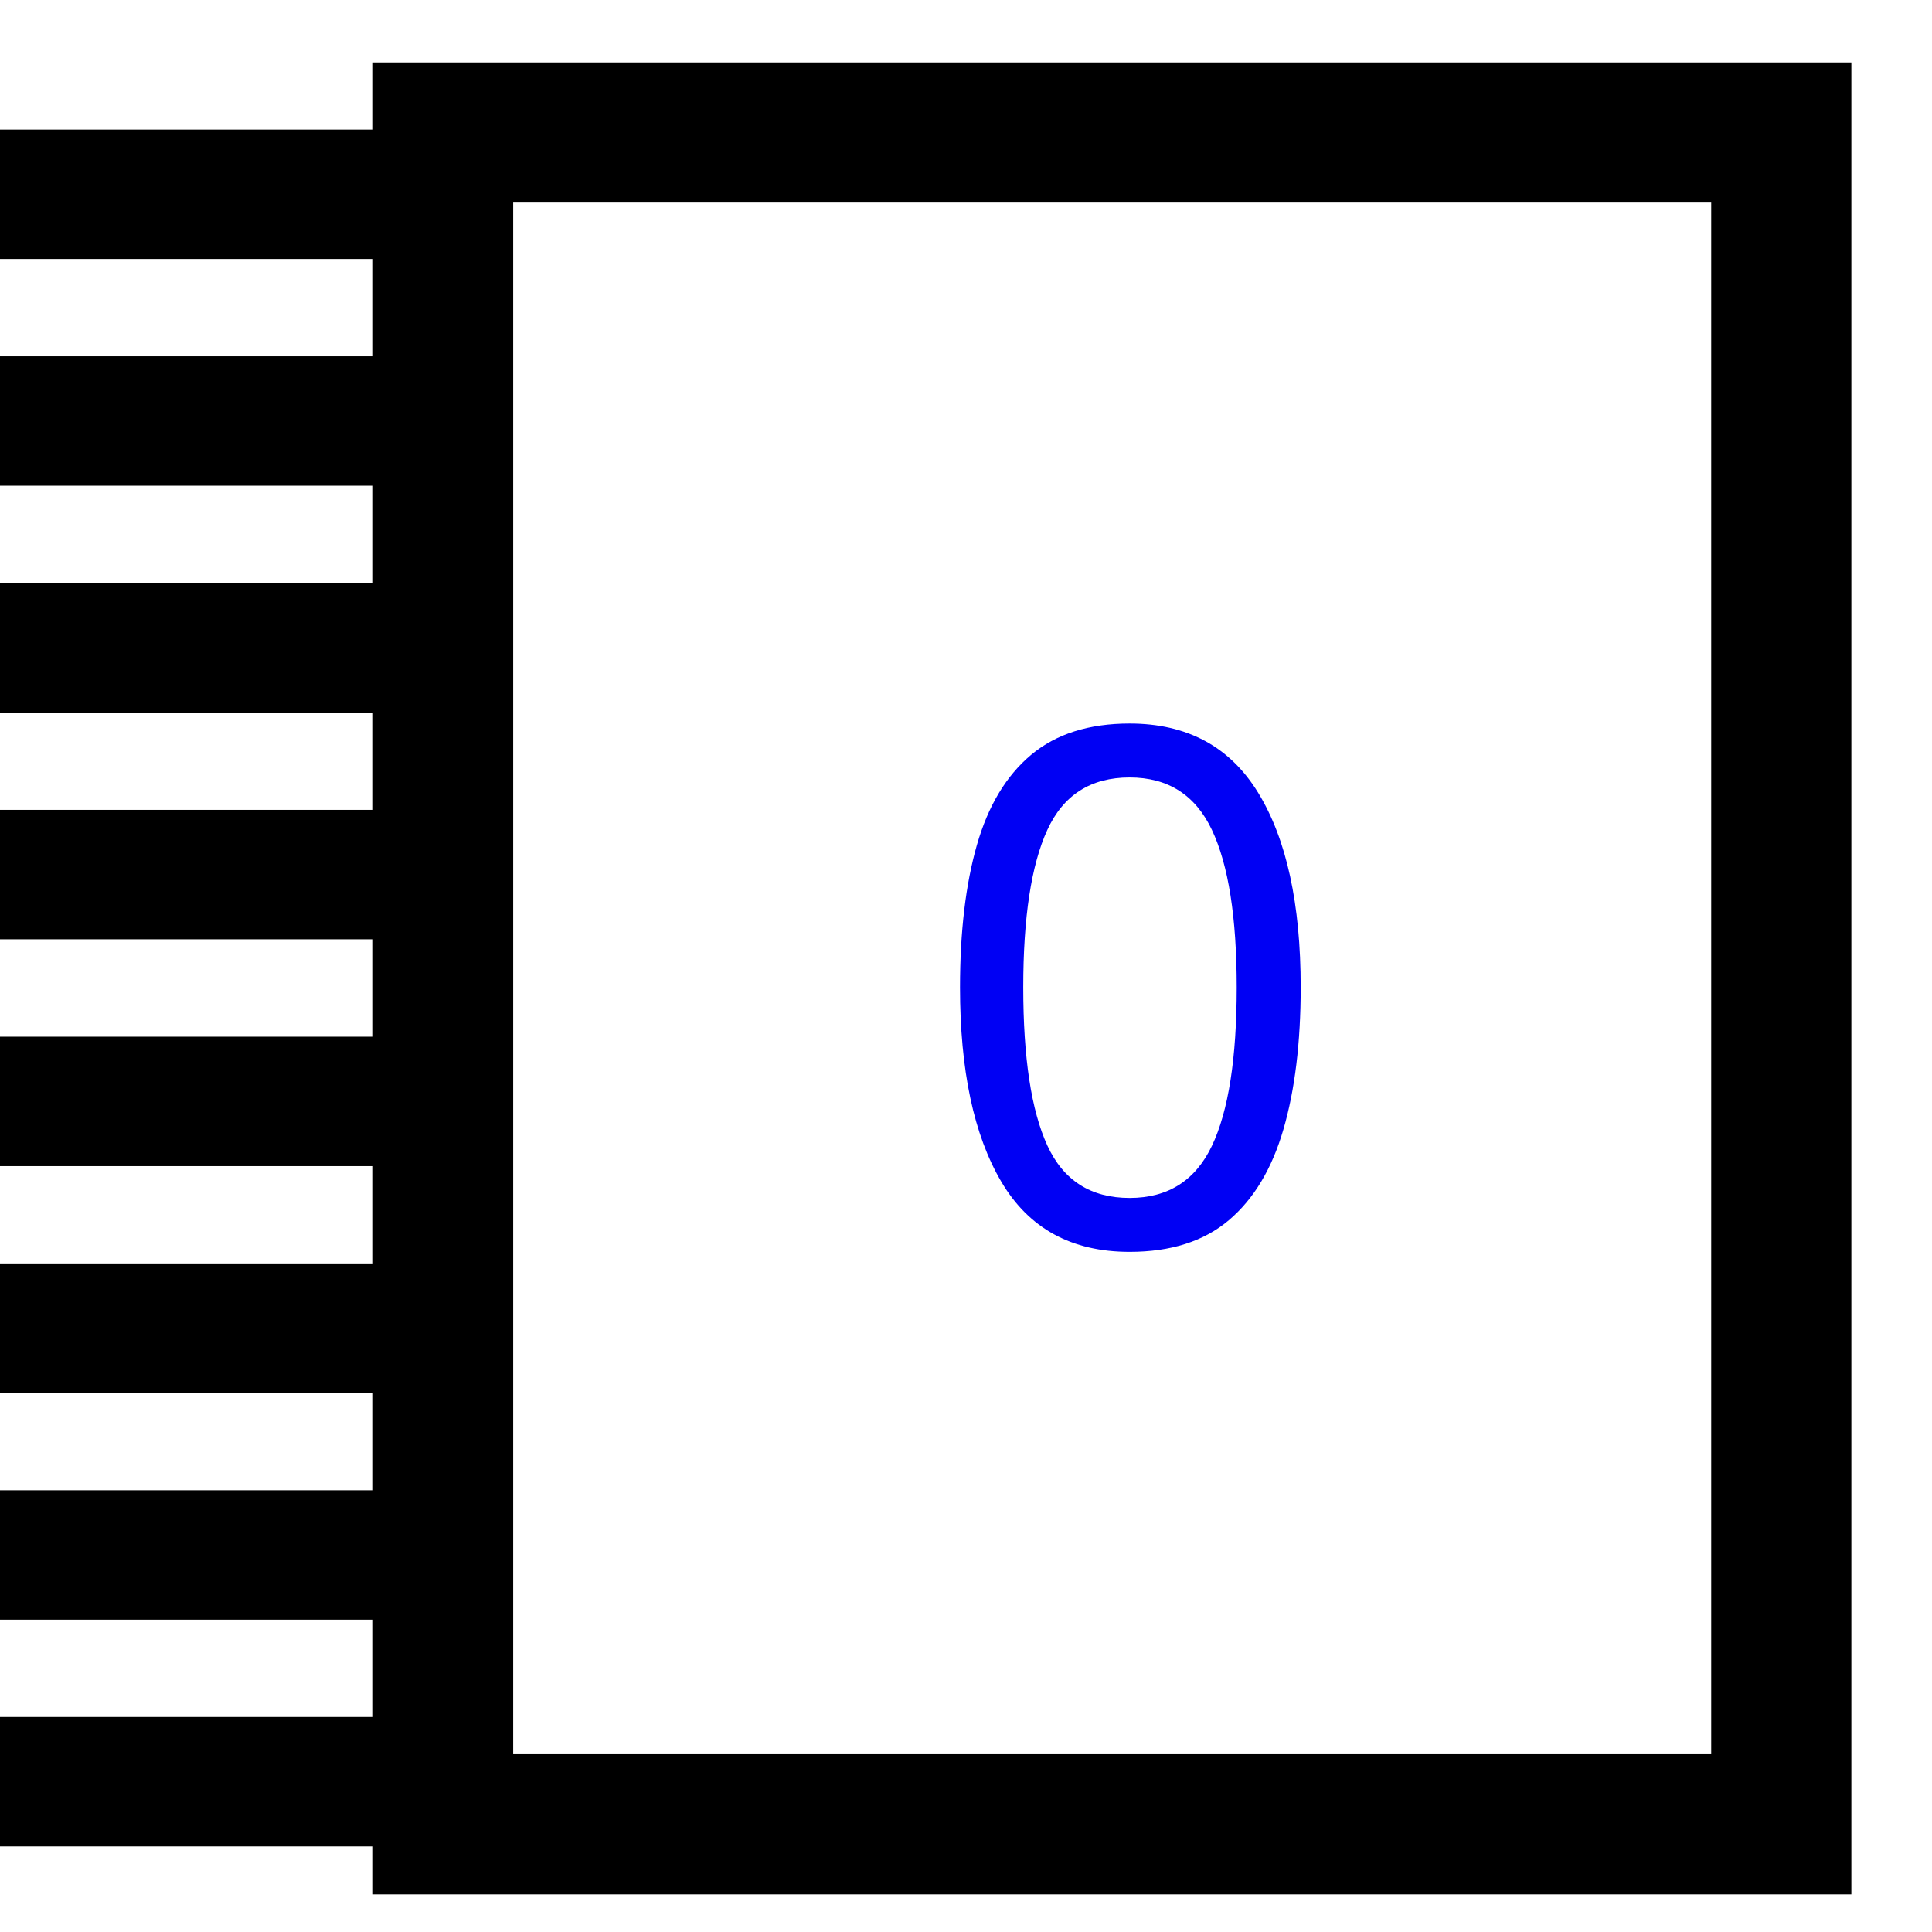
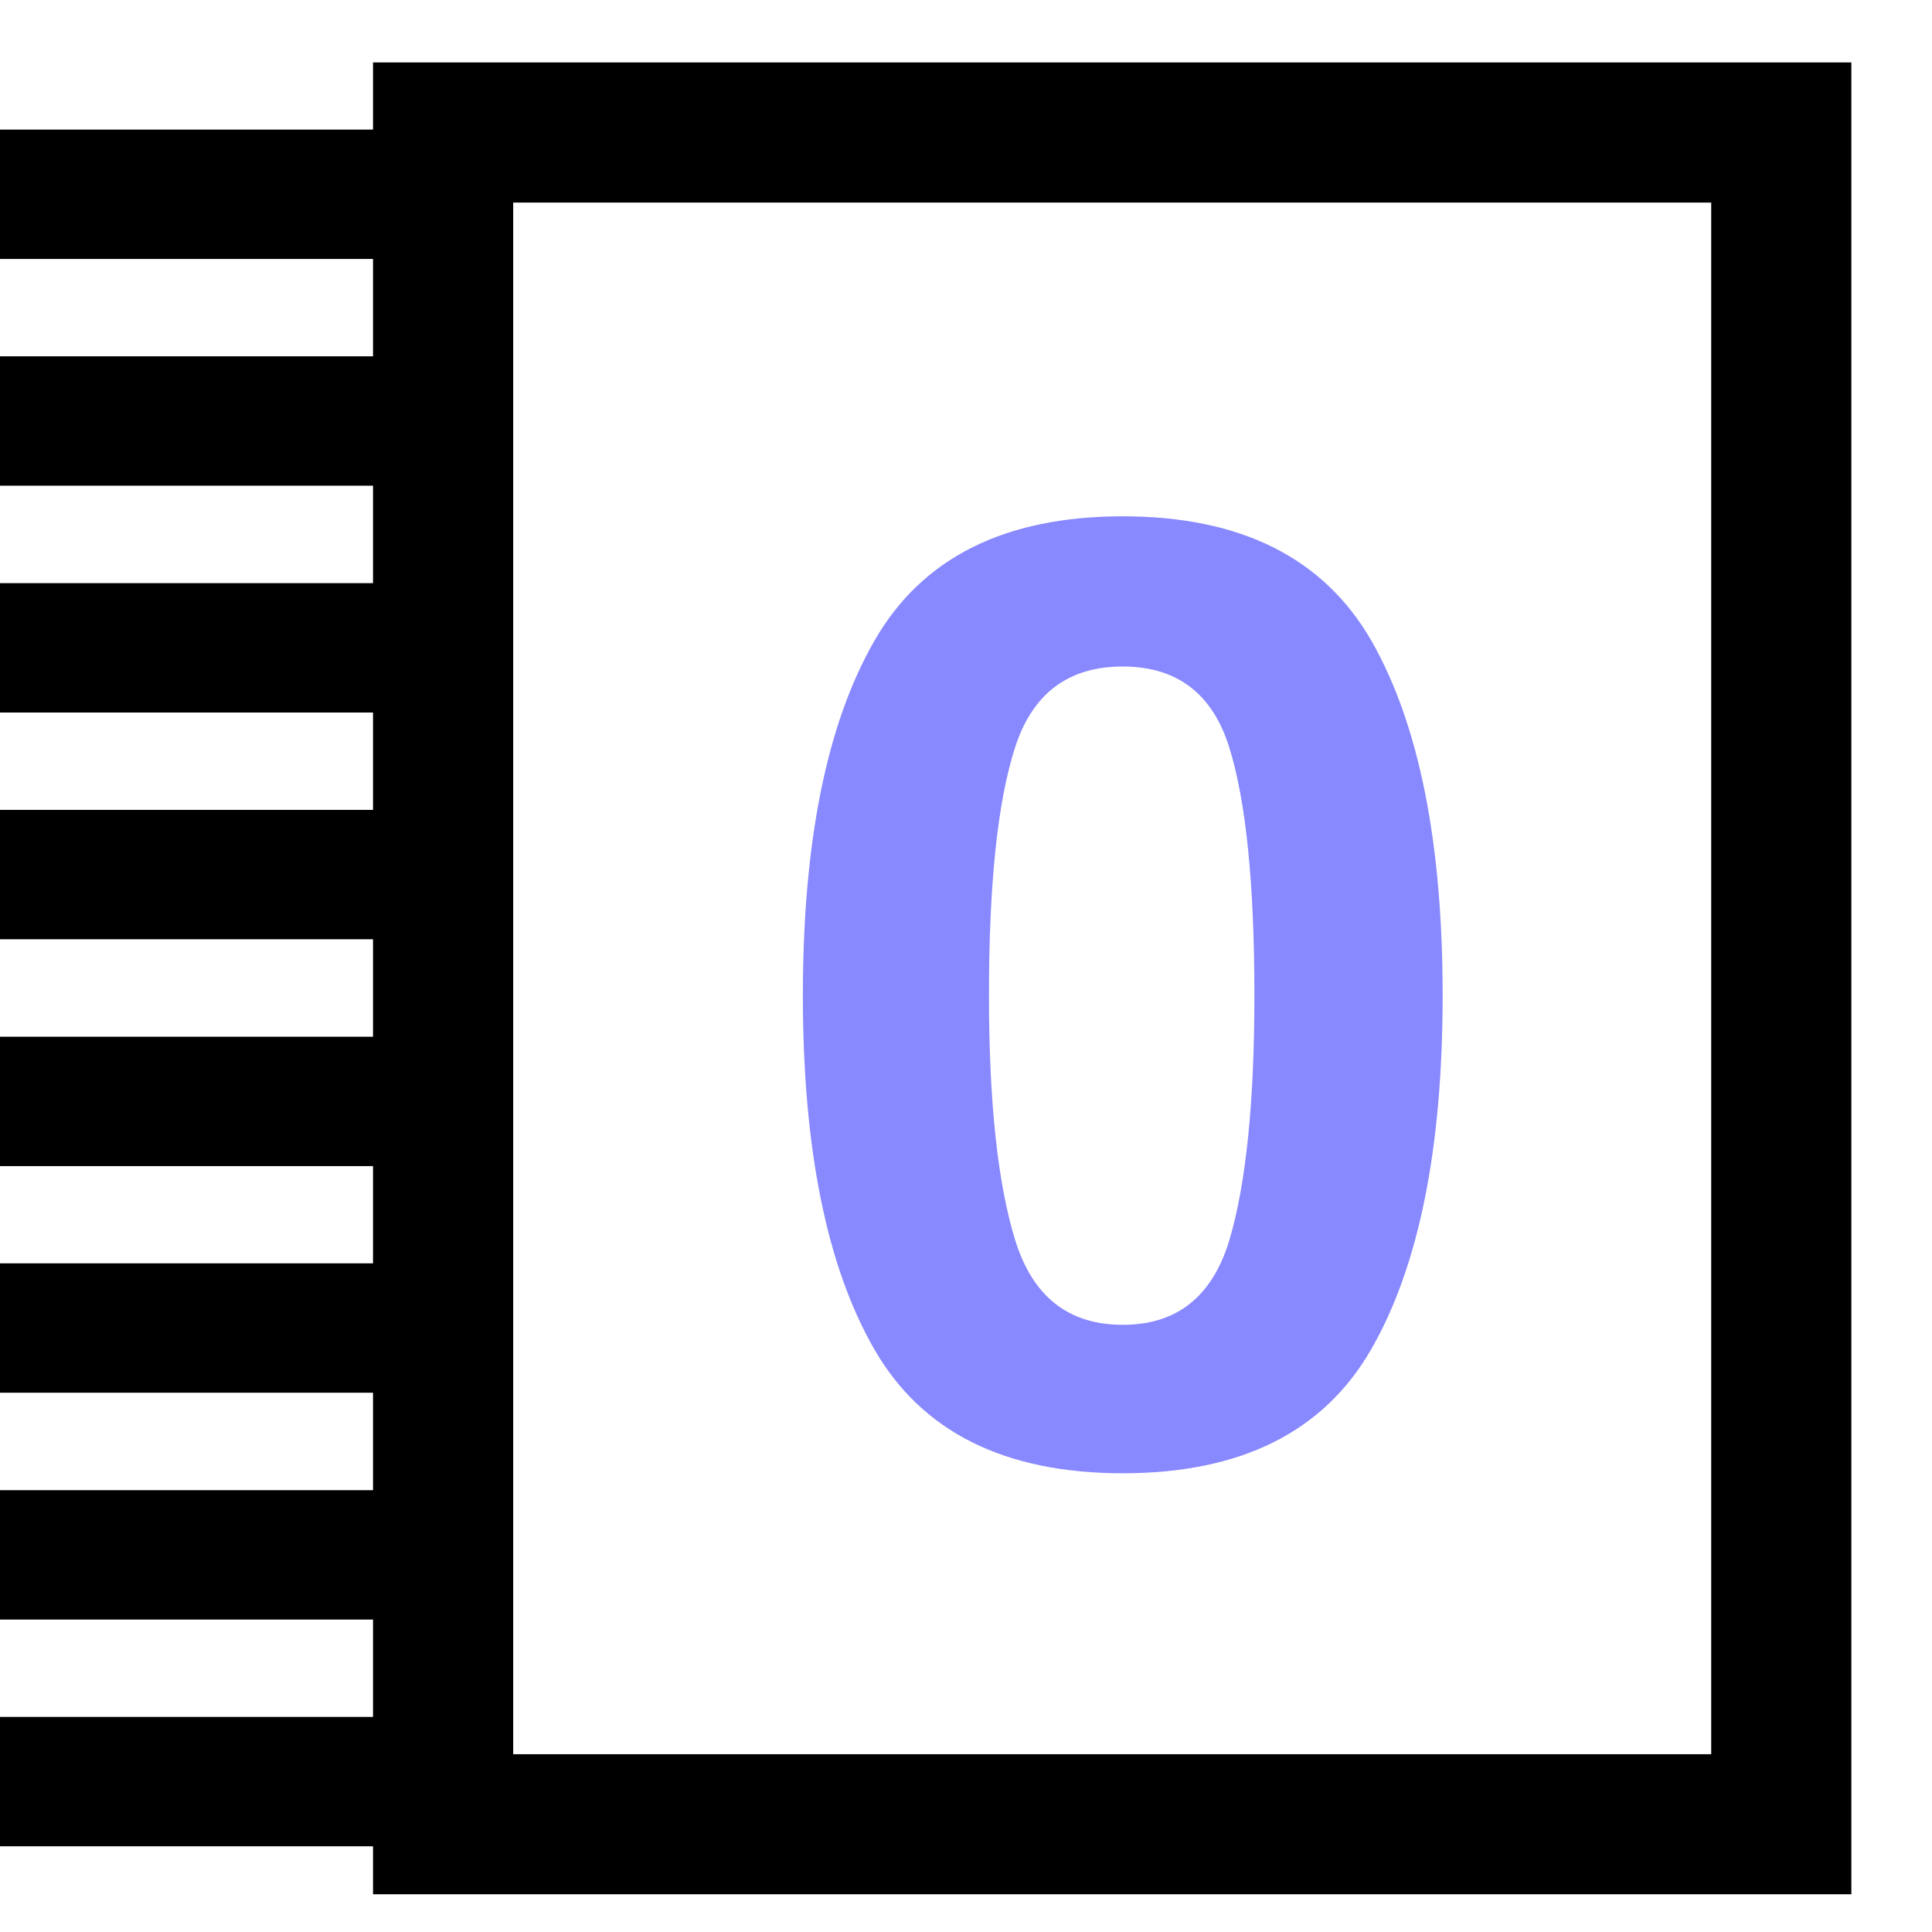
- <svg xmlns="http://www.w3.org/2000/svg" version="1.1" id="Layer_1" x="0px" y="0px" viewBox="0 0 1792 1792" style="enable-background:new 0 0 1792 1792;" xml:space="preserve">
-   <style type="text/css">
- 	.st0{fill:none;}
- 	.st1{fill:#0000F4;}
- 	.st2{font-family:'Helvetica-Bold';}
- 	.st3{font-size:666.667px;}
- 	.st4{stroke:#000000;stroke-width:5.449;}
- 	.st5{fill:none;stroke:#000000;stroke-width:130;}
- </style>
-   <path class="st0" d="M-1,419.1h582v402H-1V419.1z" />
-   <text transform="matrix(1 0 0 1 857.7659 1154.467)" class="st1 st2 st3">0</text>
-   <rect y="333.2" class="st4" width="430.4" height="114.6" />
-   <rect y="753.9" class="st4" width="430.4" height="114.6" />
-   <rect y="1595.3" class="st4" width="430.4" height="114.6" />
-   <rect y="1174.6" class="st4" width="430.4" height="114.6" />
-   <rect x="-2.5" y="1385" class="st4" width="430.4" height="114.6" />
-   <rect y="122.9" class="st4" width="430.4" height="114.6" />
-   <rect y="543.6" class="st4" width="430.4" height="114.6" />
-   <rect y="964.3" class="st4" width="430.4" height="114.6" />
-   <rect x="411" y="122.9" class="st5" width="1241.2" height="1569.2" />
+ <svg xmlns="http://www.w3.org/2000/svg" version="1.1" id="Layer_1" x="0px" y="0px" viewBox="0 0 1792 1792" style="enable-background:new 0 0 1792 1792;" xml:space="preserve" fill="currentColor">
+   <path fill="#8888ff" fill-opacity="1" d="M1041.4,1366.5c-109.6,0-186.4-38.4-230.5-115.1c-44.1-76.7-66.2-186.1-66.2-328.1c0-142,22-251.6,66.2-328.7   c44.1-77.1,120.9-115.7,230.5-115.7c109.6,0,186.5,38.6,230.8,115.7c43.9,77.1,65.9,186.7,65.9,328.7c0,142-22.1,251.4-66.2,328.1   C1227.8,1328.2,1150.9,1366.5,1041.4,1366.5z M1140.4,1149.9c15.4-52.2,23.1-127.8,23.1-226.7c0-103.6-7.8-180.4-23.4-230.2   c-15.6-49.8-48.6-74.8-98.8-74.8c-50.2,0-83.5,24.9-99.7,74.8c-16.2,49.8-24.3,126.6-24.3,230.2c0,98.9,8.1,174.5,24.3,227   c16.2,52.4,49.4,78.6,99.7,78.6C1091.6,1228.9,1124.6,1202.6,1140.4,1149.9z" />
+   <path d="M346,57.9v62.3H-2.7v120H346v90.3H-2.7v120H346v90.4H-2.7v120H346v90.3H-2.7v120H346v90.4H-2.7v120H346v90.2H-2.7v120H346  v90.4H-5.2v120H346v90.3H-2.7v120H346v44.5h1371.2V57.9H346z M1587.2,1627.1H476V187.9h1111.2V1627.1z" />
</svg>
